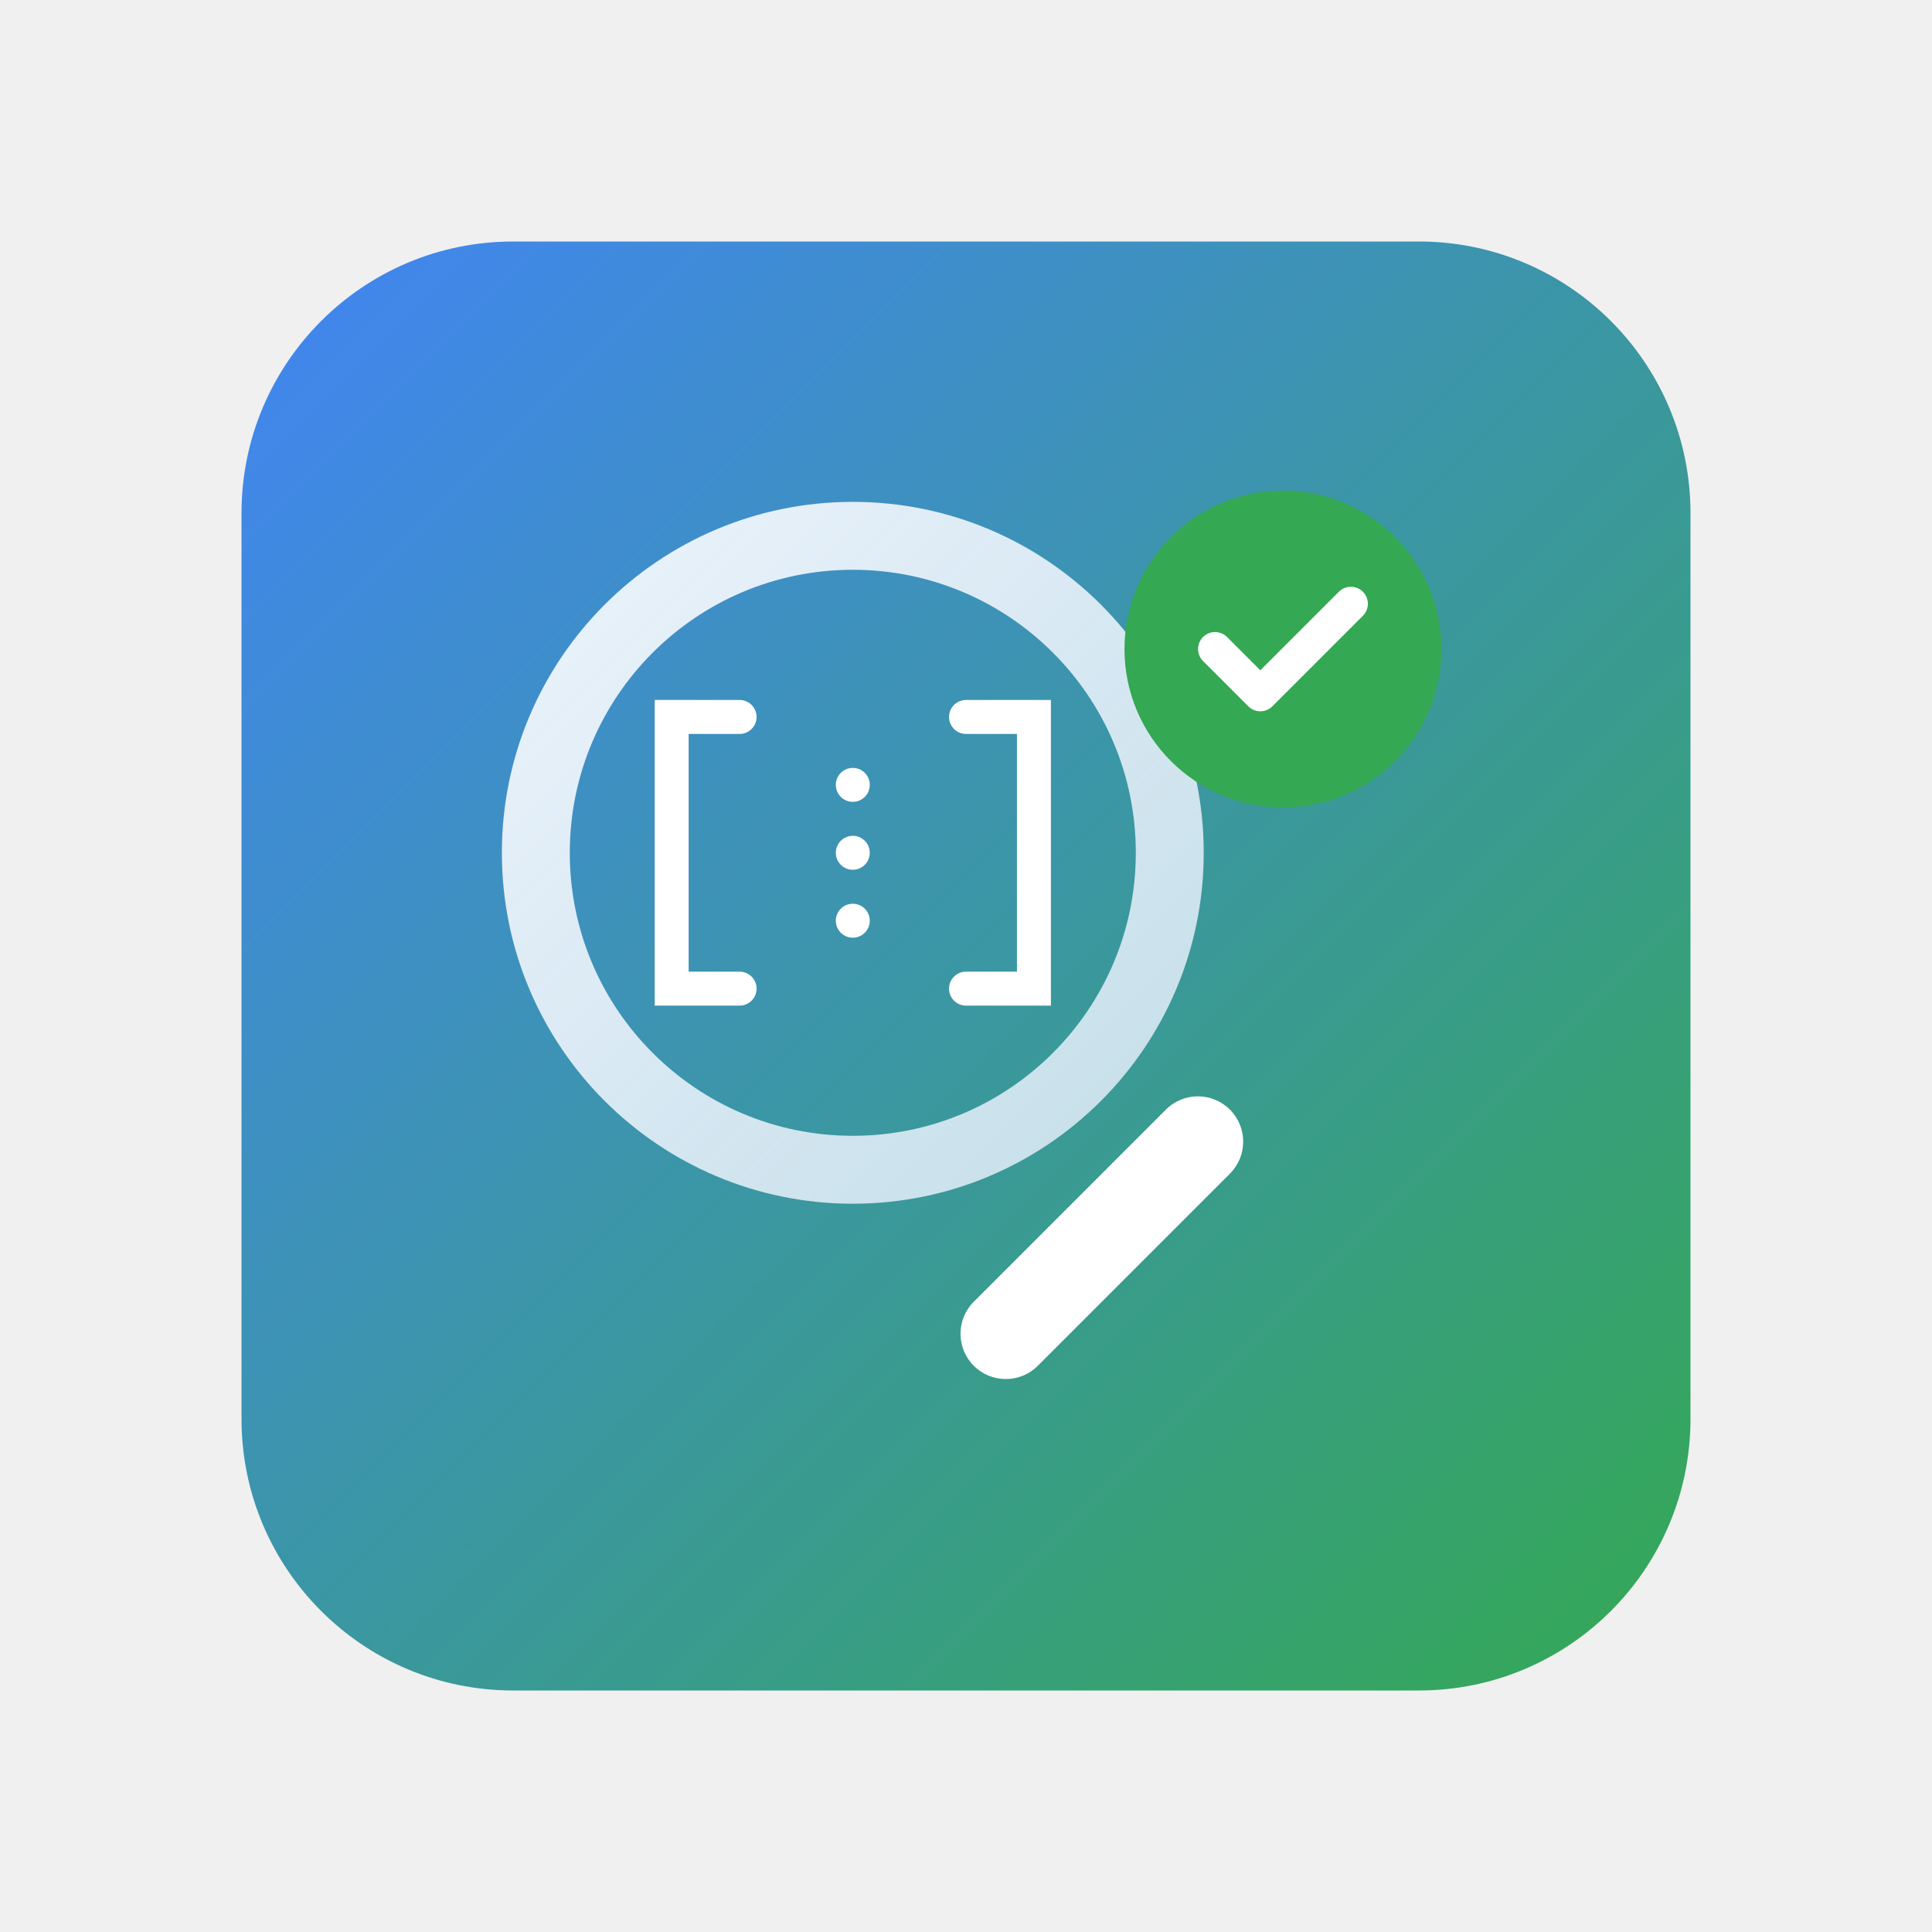
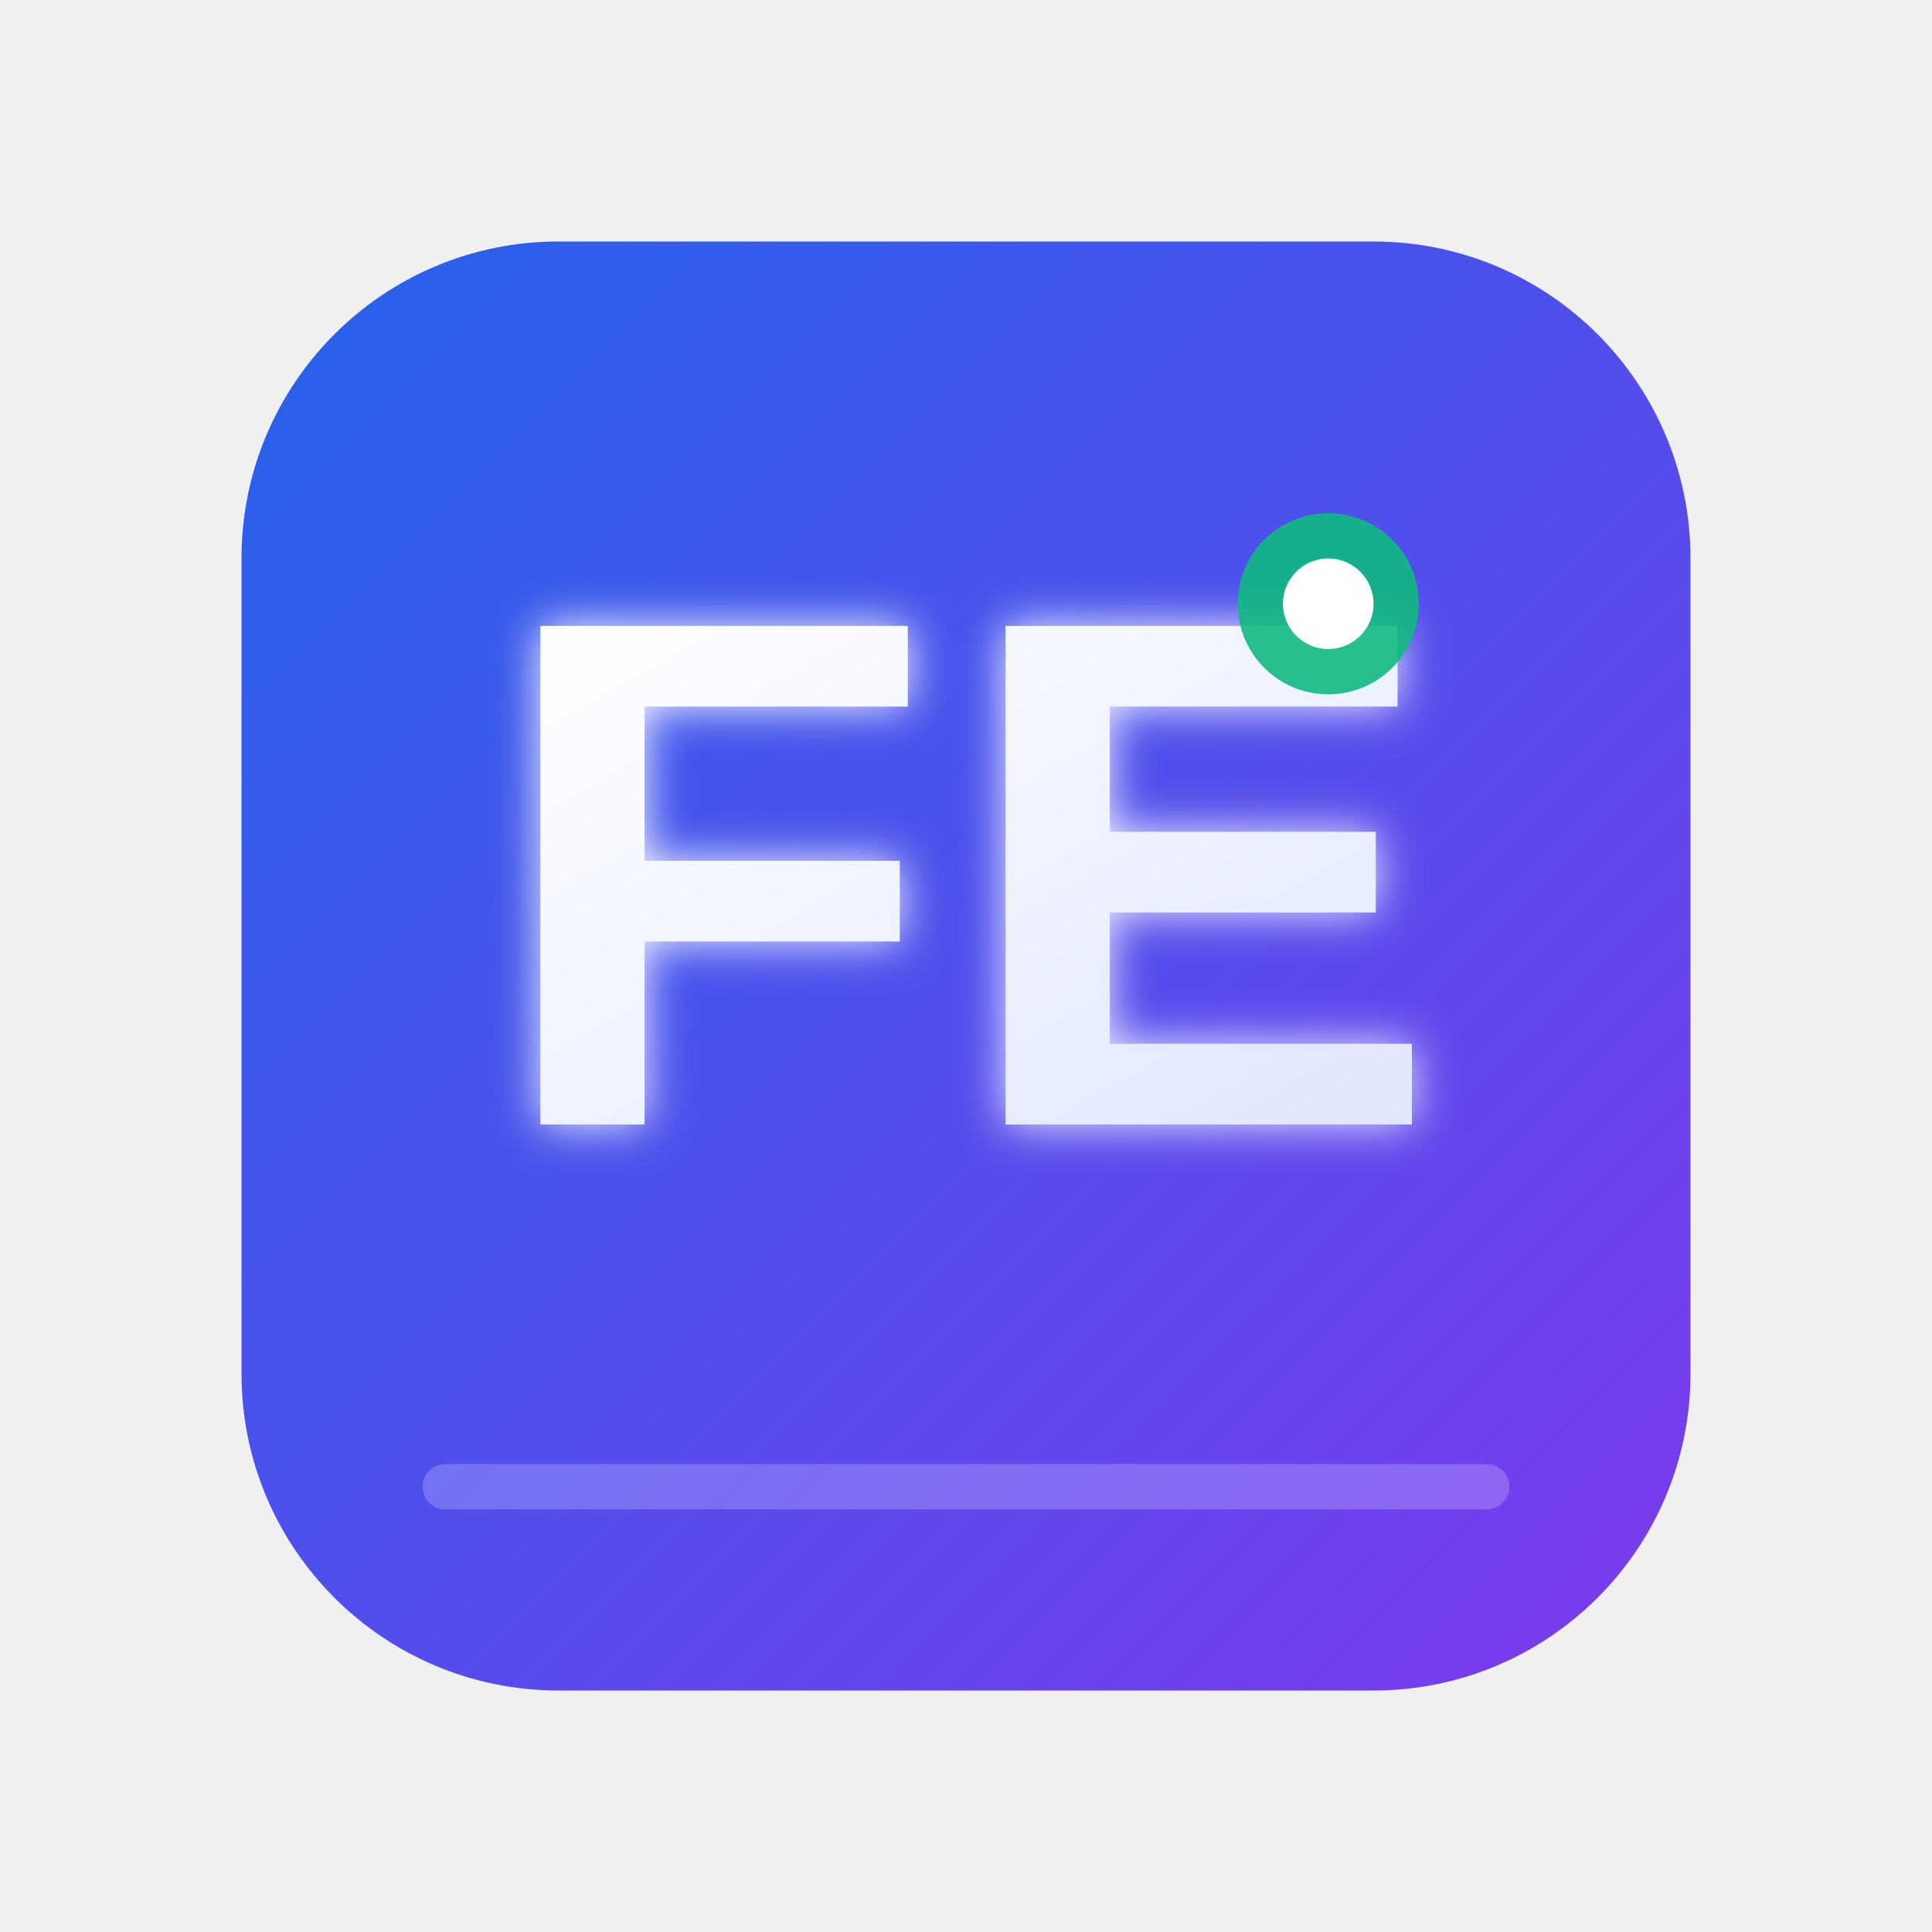
<svg xmlns="http://www.w3.org/2000/svg" width="128" height="128" viewBox="0 0 128 128">
  <defs>
    <linearGradient id="bgGrad" x1="0%" y1="0%" x2="100%" y2="100%">
-       <stop offset="0%" style="stop-color:#4285f4;stop-opacity:1" />
-       <stop offset="100%" style="stop-color:#34a853;stop-opacity:1" />
+       <stop offset="0%" style="stop-color:#2563eb;stop-opacity:1" />
+       <stop offset="100%" style="stop-color:#7c3aed;stop-opacity:1" />
    </linearGradient>
-     <linearGradient id="glassGrad" x1="0%" y1="0%" x2="100%" y2="100%">
-       <stop offset="0%" style="stop-color:#ffffff;stop-opacity:0.9" />
-       <stop offset="100%" style="stop-color:#e8f0fe;stop-opacity:0.8" />
+     <linearGradient id="textGrad" x1="0%" y1="0%" x2="100%" y2="100%">
+       <stop offset="0%" style="stop-color:#ffffff;stop-opacity:1" />
+       <stop offset="100%" style="stop-color:#e0e7ff;stop-opacity:1" />
    </linearGradient>
+     <filter id="glow">
+       <feGaussianBlur stdDeviation="1.5" result="coloredBlur" />
+       <feMerge>
+         <feMergeNode in="coloredBlur" />
+         <feMergeNode in="SourceGraphic" />
+       </feMerge>
+     </filter>
  </defs>
  <g transform="translate(16, 16)">
-     <rect width="96" height="96" rx="18" fill="url(#bgGrad)" />
-     <rect x="54" y="54" width="6" height="24" rx="3" fill="#ffffff" transform="rotate(45 57 66)" />
-     <circle cx="40.5" cy="40.5" r="21" fill="none" stroke="url(#glassGrad)" stroke-width="4.5" />
-     <g transform="translate(40.5, 40.5)">
-       <path d="M -7.5,-9 L -12,-9 L -12,9 L -7.5,9" fill="none" stroke="#ffffff" stroke-width="2.25" stroke-linecap="round" />
-       <path d="M 7.5,-9 L 12,-9 L 12,9 L 7.5,9" fill="none" stroke="#ffffff" stroke-width="2.25" stroke-linecap="round" />
-       <circle cx="0" cy="-4.5" r="1.125" fill="#ffffff" />
-       <circle cx="0" cy="0" r="1.125" fill="#ffffff" />
-       <circle cx="0" cy="4.5" r="1.125" fill="#ffffff" />
-     </g>
-     <circle cx="69" cy="27" r="10.5" fill="#34a853" />
-     <path d="M 64.5,27 L 67.5,30 L 73.5,24" fill="none" stroke="#ffffff" stroke-width="2.25" stroke-linecap="round" stroke-linejoin="round" />
+     <rect width="96" height="96" rx="21" fill="url(#bgGrad)" />
+     <rect x="12" y="81" width="72" height="3" rx="1.5" fill="#ffffff" opacity="0.2" />
+     <text x="48" y="58.5" font-family="Arial, Helvetica, sans-serif" font-size="48" font-weight="900" text-anchor="middle" fill="url(#textGrad)" filter="url(#glow)" letter-spacing="1.5">FE</text>
+     <circle cx="72" cy="24" r="6" fill="#10b981" opacity="0.9" />
+     <circle cx="72" cy="24" r="3" fill="#ffffff" />
  </g>
</svg>
